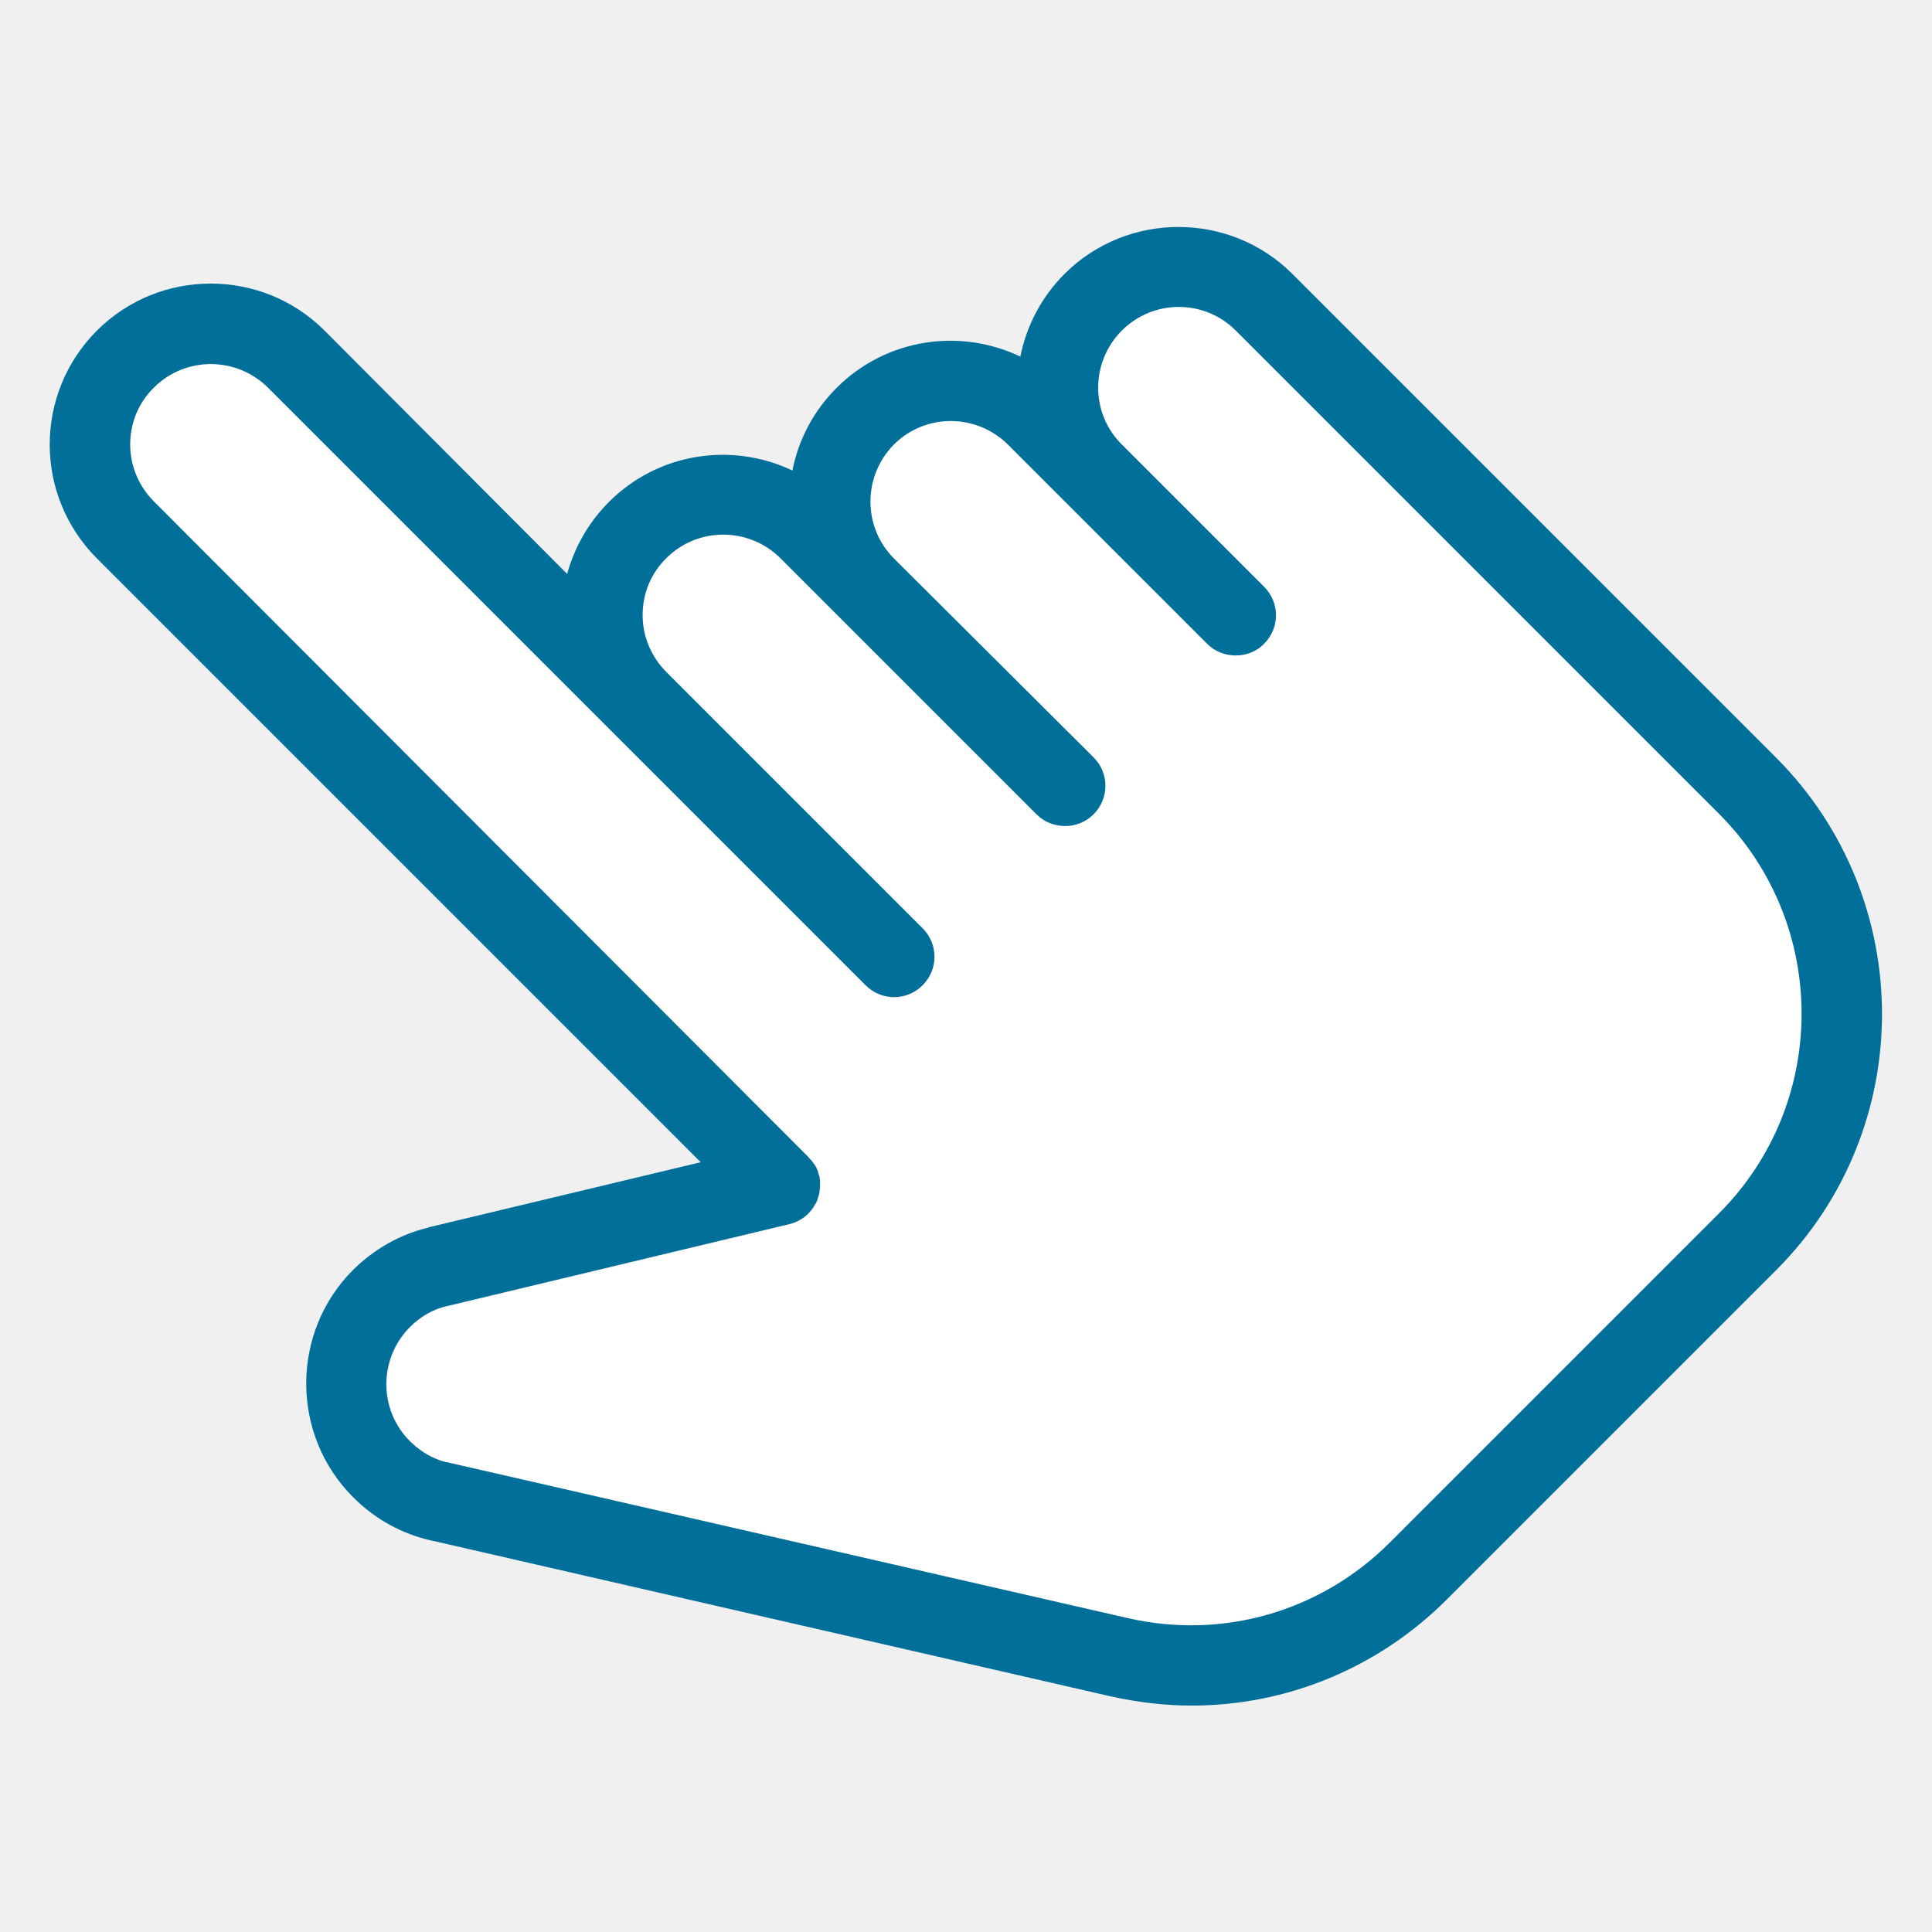
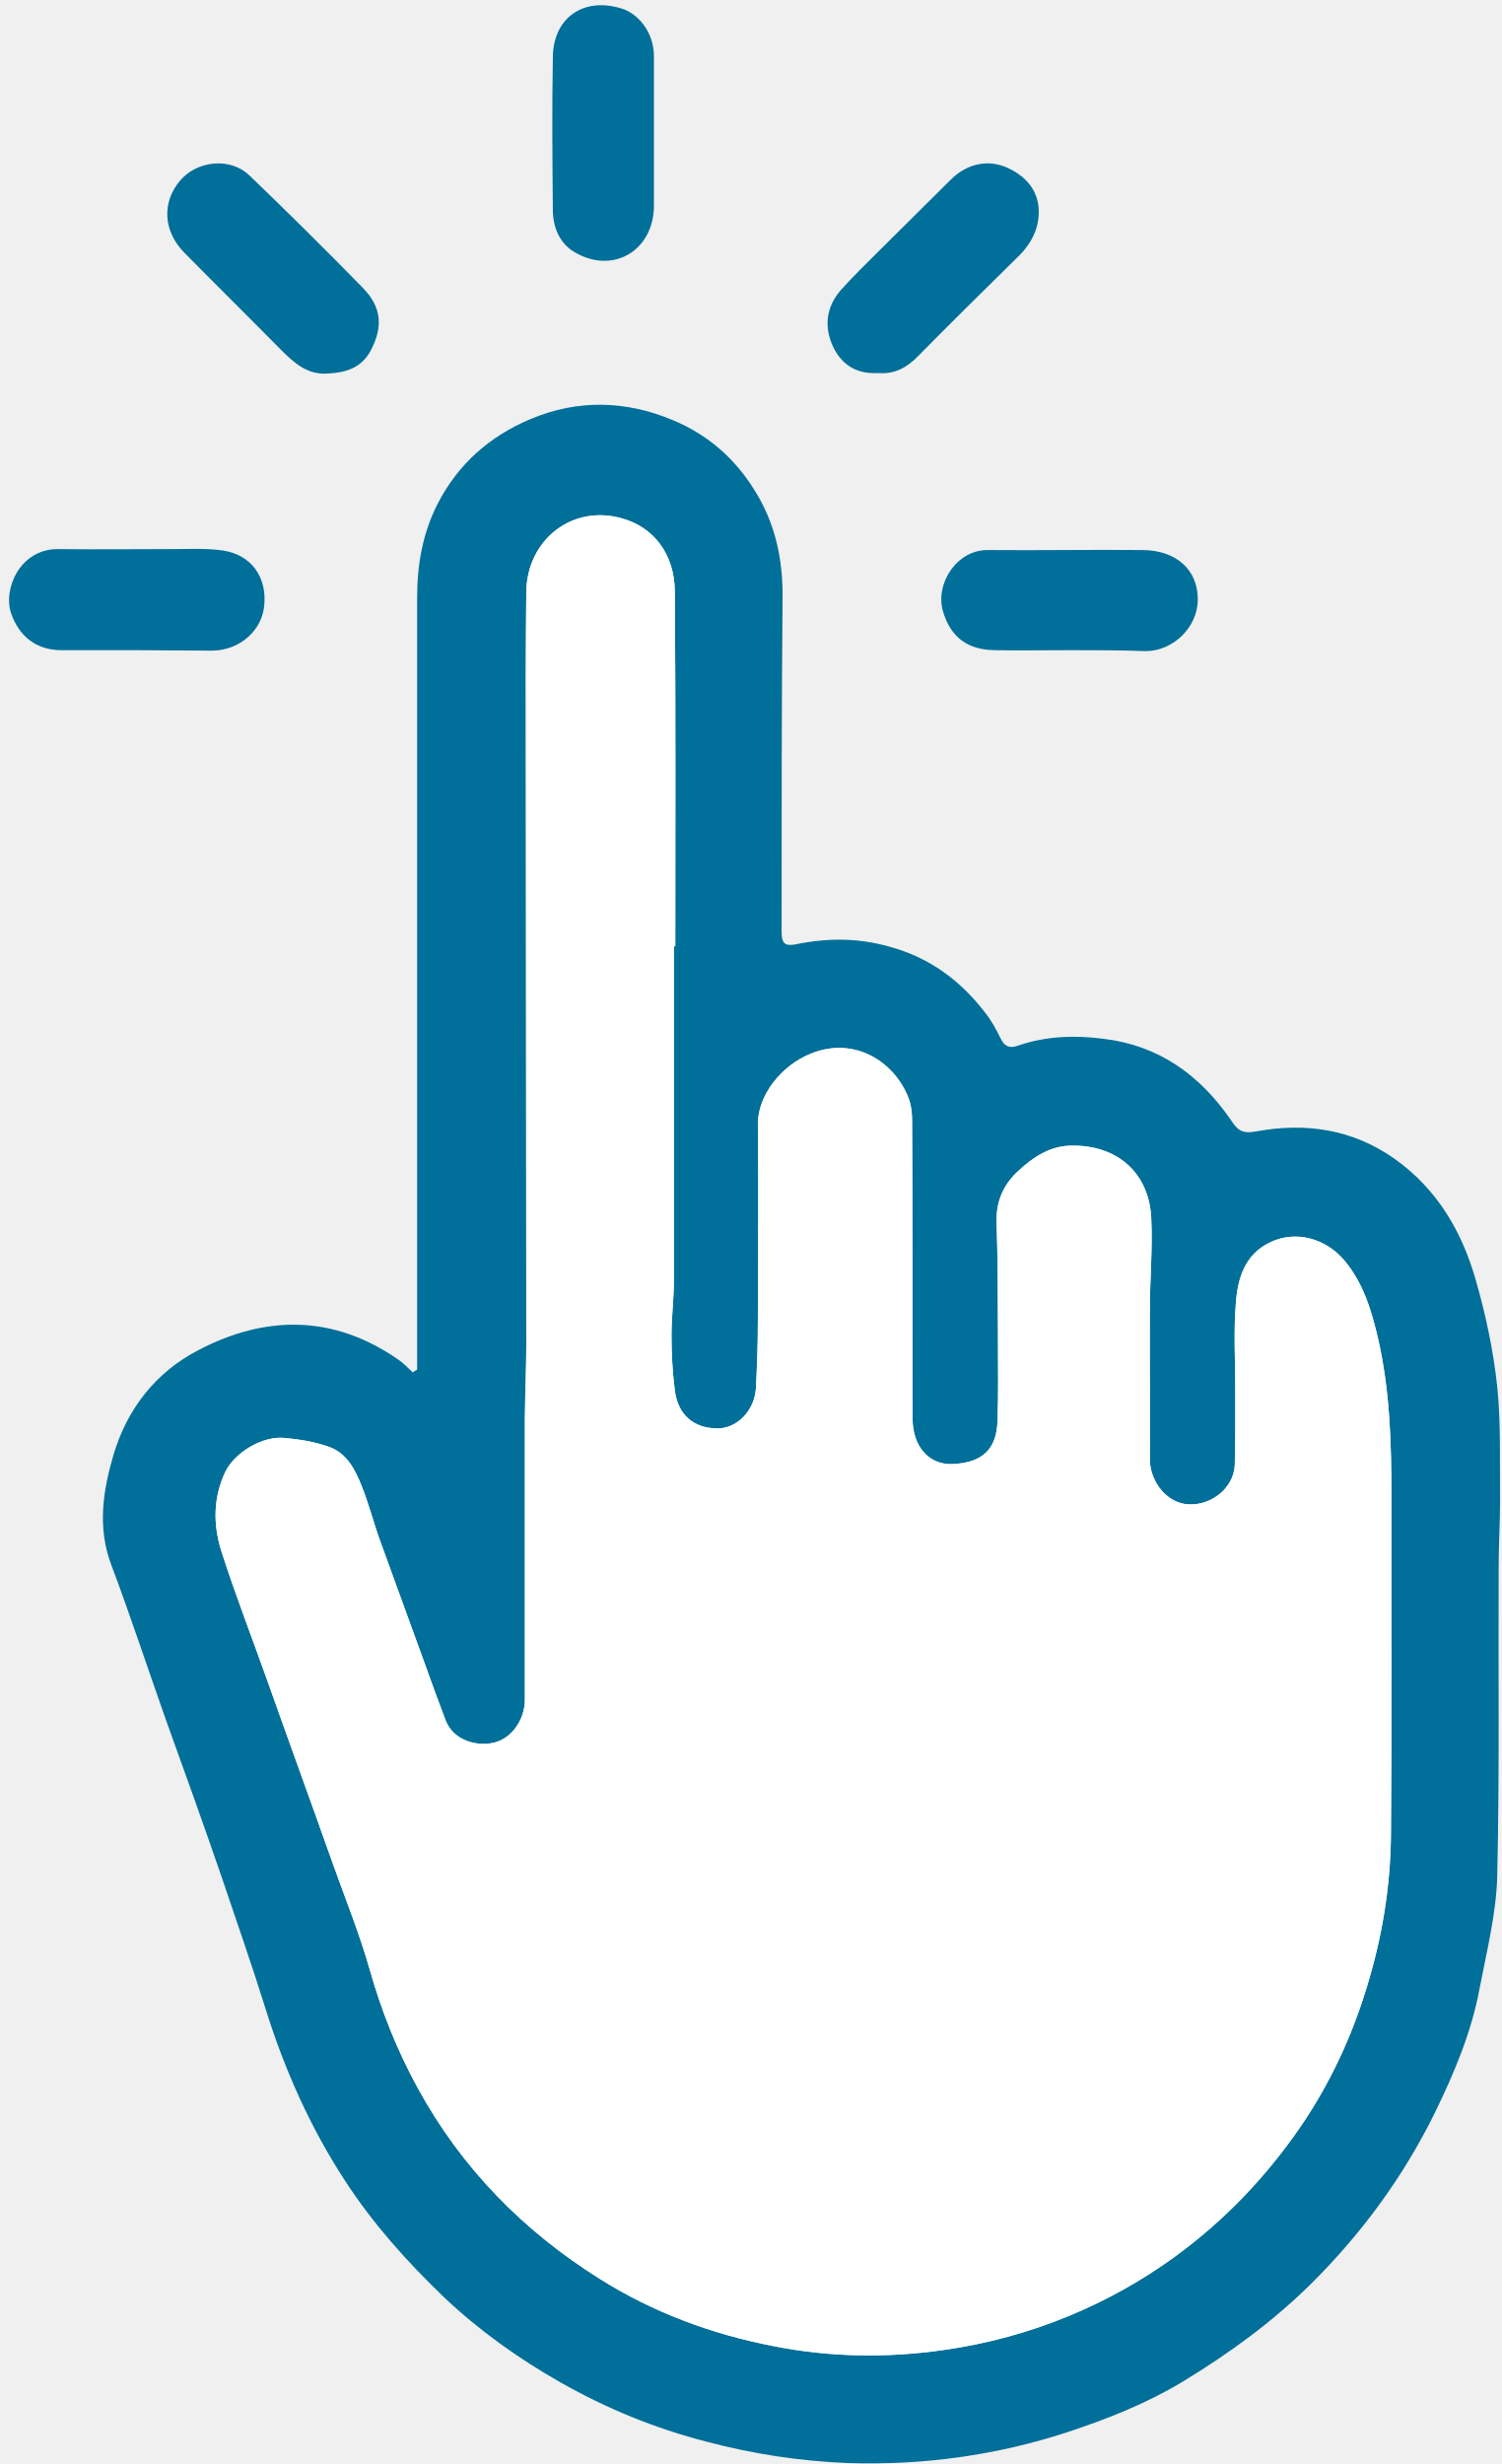
- <svg xmlns="http://www.w3.org/2000/svg" viewBox="0 0 512 512">
-   <path d="M327.4 87.6c-8.4-8.4-21.9-8.3-30.2 0s-8.3 21.8-.1 30.1l37.8 37.8c4.2 4.2 4.2 10.9 0 15.1-2.1 2.1-4.8 3.1-7.5 3.1s-5.5-1-7.6-3.1l-37.7-37.7-15.1-15.1c-8.3-8.3-21.9-8.3-30.2 0s-8.3 21.8 0 30.2l52.8 52.8c4.2 4.2 4.2 10.9 0 15.1-2.1 2.1-4.8 3.1-7.5 3.1s-5.5-1-7.6-3.1L206.7 148c-8.3-8.3-21.8-8.3-30.2 0-4 4-6.3 9.4-6.3 15.1 0 5.7 2.2 11.1 6.3 15.1l67.9 67.9c4.2 4.2 4.2 10.9 0 15.1-4.2 4.2-10.9 4.2-15.1 0l-67.8-67.8-.1-.1-.2-.2-90.3-90.3c-8.3-8.3-21.9-8.3-30.2 0-4 4-6.3 9.4-6.3 15.1 0 5.7 2.2 11.1 6.3 15.1l173.5 173.5.1.1c.2.2.3.4.5.6l.3.3c.1.2.2.3.4.5.1.1.2.3.3.4.1.1.2.3.3.4.1.2.2.3.3.5.1.1.1.3.2.4.1.2.1.3.2.5s.1.3.2.5c0 .2.1.3.1.5 0 .1.1.2.1.3 0 .1 0 .2.1.3 0 .1 0 .2.1.4 0 .2.1.5.1.7V314.1c0 1-.2 2-.4 3l-.3.9v.1c-.1.3-.3.6-.4.9 0 0 0 .1-.1.1-.1.3-.3.6-.5.8v.1c-.2.3-.4.6-.6.8-1.4 1.8-3.4 3.1-5.8 3.7L119.6 346c-.3.1-.6.2-.9.2-3.6.8-7 2.7-9.9 5.6-8.3 8.3-8.3 21.8 0 30.2 2.8 2.8 6.1 4.7 9.6 5.6.2 0 .4.1.7.1L299 428.9c25.2 5.8 51.2-1.7 69.5-20l87.3-87.3c29.1-29.1 29.1-76.5 0-105.6L327.4 87.6z" fill="#fff" />
-   <path fill="#006F99" d="M342.5 72.6c-16.6-16.6-43.8-16.6-60.4 0-6.2 6.2-10.1 13.9-11.7 21.9-15.9-7.6-35.5-4.9-48.7 8.3-6.1 6.1-10.1 13.7-11.7 21.9-15.9-7.6-35.5-4.8-48.6 8.3-5.4 5.4-9.1 11.9-11.1 19.1L86 87.6C69.4 71 42.3 71 25.7 87.6 9 104.3 9 131.3 25.7 148l160 160-71.9 17.2c-.2.1-.4.1-.6.2-7.3 1.8-14 5.6-19.6 11.1-16.6 16.6-16.6 43.7 0 60.3 5.9 5.9 13.1 9.8 20.9 11.5.1 0 .3.1.5.1l179.1 41.1c7.2 1.6 14.5 2.5 21.7 2.5 25.1 0 49.4-9.9 67.6-28.1l87.3-87.3c37.4-37.4 37.4-98.3 0-135.8L342.5 72.6zm113.1 248.9l-87.3 87.3c-18.3 18.3-44.3 25.8-69.5 20l-179.9-41.2c-.2-.1-.4-.1-.7-.1-3.5-.9-6.8-2.8-9.6-5.6-8.3-8.3-8.3-21.8 0-30.2 2.9-2.9 6.3-4.8 9.9-5.6.3-.1.6-.1.9-.2l89.8-21.5c2.4-.6 4.4-1.9 5.8-3.7.2-.3.4-.5.6-.8v-.1c.2-.3.3-.5.5-.8 0 0 0-.1.1-.1.1-.3.3-.6.4-.9v-.1l.3-.9c.3-1 .4-2 .4-3v-.1-.9-.2c0-.2-.1-.5-.1-.7 0-.1 0-.2-.1-.4 0-.1 0-.2-.1-.3 0-.1-.1-.2-.1-.3 0-.2-.1-.3-.1-.5-.1-.2-.1-.3-.2-.5s-.1-.3-.2-.5c-.1-.1-.1-.3-.2-.4-.1-.2-.2-.3-.3-.5-.1-.1-.2-.3-.3-.4-.1-.1-.2-.3-.3-.4-.1-.2-.2-.3-.4-.5l-.3-.3c-.2-.2-.3-.4-.5-.6l-.1-.1L40.8 132.9c-4-4-6.3-9.4-6.3-15.1 0-5.7 2.2-11.1 6.3-15.1 8.3-8.3 21.8-8.3 30.2 0l90.3 90.3.2.2.1.1 67.8 67.8c4.2 4.2 10.9 4.2 15.1 0 4.2-4.2 4.2-10.9 0-15.1l-67.9-67.9c-4-4-6.3-9.4-6.3-15.1 0-5.7 2.2-11.1 6.3-15.1 8.3-8.3 21.8-8.3 30.2 0l67.9 67.9c2.1 2.1 4.8 3.1 7.6 3.1 2.7 0 5.4-1 7.5-3.1 4.2-4.2 4.2-10.9 0-15.1L236.9 148c-8.3-8.3-8.3-21.8 0-30.2 8.3-8.3 21.8-8.3 30.2 0l15.1 15.1 37.7 37.7c2.1 2.1 4.8 3.1 7.6 3.1 2.7 0 5.5-1 7.5-3.1 4.2-4.2 4.2-10.9 0-15.1l-37.8-37.8c-8.3-8.3-8.2-21.8.1-30.1 8.3-8.3 21.8-8.4 30.2 0l128.2 128.2c29 29.2 29 76.6-.1 105.7z" />
+ <svg xmlns="http://www.w3.org/2000/svg" viewBox="0 0 316.3 519.2">
+   <path fill="#006F99" d="M87.9 288.6V126c0-6.9 1.1-13.5 4.3-19.8 4.3-8.4 11-14.3 19.6-17.9 10-4.2 20.1-3.9 29.9.2 7.3 3 13.1 8 17.3 14.8 4.4 7 6 14.6 5.9 22.8-.2 23.4-.2 46.8-.2 70.2 0 2.5.7 3.1 2.9 2.7 6.7-1.4 13.3-1.4 19.9.5 8.4 2.3 14.9 7.1 20.1 13.9 1.3 1.6 2.3 3.5 3.2 5.3.8 1.8 2 2.3 3.8 1.6 5.9-2 11.9-2.2 18-1.4 11.6 1.4 20.2 7.6 26.7 17 1.4 2.1 2.3 3.1 5.4 2.5 10.4-1.9 20.3-.5 29.2 5.8 9 6.4 14.2 15.4 17.1 25.6 2.1 7.3 3.7 14.9 4.5 22.4.8 7.8.5 15.8.6 23.7 0 4.7-.3 9.5-.3 14.2-.1 21.7.2 43.5-.3 65.2-.2 7.9-2.2 15.8-3.7 23.6-1.7 9.3-5.4 18-9.5 26.4-6.6 13.4-15.4 25.4-26.1 36-8.1 8-17.2 14.6-26.9 20.5-7.6 4.6-15.9 7.9-24.4 10.7-15 4.9-30.4 7-46.2 6.5-10.1-.4-20-1.9-29.8-4.5-10.9-2.8-21.1-7-30.8-12.5-8.8-5-17.1-10.9-24.5-17.9-7.8-7.5-15-15.5-20.9-24.6-7.3-11.2-12.7-23.3-16.7-36.1-2.9-9.3-6.1-18.4-9.2-27.6C43 384.7 39 373.6 35 362.5c-3.9-11-7.5-22-11.6-32.9-2.9-7.8-1.7-15.5.5-23 2.9-9.8 9-17.5 17.9-22.1 14.1-7.4 28.4-7.5 42 1.9 1.2.8 2.1 1.8 3.2 2.8.3-.3.6-.4.9-.6zm54.1-89.2h.3c0-24.9.1-49.8-.1-74.7-.1-8.2-4.7-13.6-10.9-15.4-10.6-3.2-20.3 4.4-20.4 15.5-.1 5.7-.1 11.3-.1 17 0 47.2.1 94.3.1 141.5 0 5.2-.2 10.5-.3 15.7v59.2c0 4.1-2.7 8.1-6.5 9-3.4.8-8.5-.3-10.2-4.7-1.5-3.9-2.9-7.8-4.3-11.7L80 324.4c-1.3-3.7-2.3-7.6-3.8-11.3-1.4-3.4-3.2-6.9-6.8-8.2-3-1.1-6.2-1.6-9.4-1.9-4.6-.5-10.5 3-12.5 7.1-2.6 5.4-2.6 11.1-.9 16.6 3 9.4 6.6 18.6 9.9 27.9 4.5 12.7 9.1 25.3 13.6 38 2.6 7.4 5.6 14.8 7.8 22.4 2.5 8.8 5.8 17.1 10.2 25.1 9.2 16.8 22.2 30 38.3 40.1 11.3 7.1 23.7 11.7 36.8 14.2 11.7 2.3 23.6 2.5 35.5.8 9.3-1.3 18.2-3.8 26.8-7.3 7.9-3.3 15.2-7.4 22.1-12.4 10.4-7.6 19.1-16.7 26.4-27.3 6.2-9 10.7-18.7 13.9-29.1 3.3-10.6 5.1-21.4 5.2-32.4.2-23.8 0-47.6.1-71.4 0-11.2-.3-22.3-2.8-33.2-1.4-6-3.1-11.7-7.1-16.5-3.9-4.6-10.1-6.4-15.5-3.9-5.6 2.6-7.1 7.8-7.4 13.2-.4 6-.1 12-.1 18 0 5.2.1 10.5-.1 15.7-.1 5.2-5.5 9.1-10.6 8.3-4.2-.7-7.3-5.1-7.3-9.4.1-10.5 0-21 0-31.5 0-6.4.6-12.8.3-19.2-.4-9.6-7.1-15.5-16.7-15.4-4.6 0-8.3 2.5-11.4 5.4-3 2.9-4.6 6.5-4.5 10.9.3 8.4.2 16.8.3 25.2 0 5.5.1 10.9-.1 16.4-.2 6.2-3.3 8.9-9.4 9.2-5.2.3-8.5-3.8-8.5-9.6 0-20.9 0-41.8-.1-62.7 0-1.5-.2-3-.6-4.4-2.7-7.8-11.2-13.6-20.7-9.8-6.3 2.5-11.3 8.9-11.2 15 .1 13.7 0 27.3 0 41 0 4.8-.2 9.7-.4 14.5-.3 4.7-4 8.5-8.2 8.5-4.9-.1-8.2-2.8-8.9-8-.5-3.9-.7-7.8-.7-11.7 0-3.8.5-7.6.5-11.4v-70.5zM185.1 78.6c-4.8.3-8-1.9-9.8-6.1-1.7-4.1-1-8.1 1.9-11.4 2.6-2.9 5.4-5.6 8.2-8.4 4.9-4.9 9.9-9.8 14.9-14.8 3.5-3.5 8-4.4 12.1-2.5 4.7 2.2 7 5.9 6.4 10.7-.4 3.4-2.3 6.2-4.8 8.5-6.9 6.8-13.7 13.5-20.5 20.4-2.4 2.5-5.1 3.9-8.4 3.6zM69.2 78.7c-4.4.4-7.3-2.3-10.1-5.1-6.7-6.8-13.5-13.5-20.2-20.3-4.6-4.6-4.8-10.8-.9-15.3 3.6-4.2 10.6-4.9 14.6-1 8.1 7.8 16.1 15.7 23.9 23.7 4 4.1 4.2 8.3 1.6 13.2-2 3.7-5.3 4.6-8.9 4.8zM28.6 137H12.9c-5.1 0-8.8-2.8-10.5-7.6-1.9-5.2 1.8-13.8 9.9-13.7 8.1.1 16.2 0 24.2 0 3.5 0 7-.2 10.5.3 5.9.9 9.2 5.5 8.7 11.4-.4 5.4-5.1 9.6-10.9 9.7-5.4 0-10.8-.1-16.2-.1zM137.8 28.1v15.2c0 9.4-8.5 14.6-16.6 9.9-3.2-1.8-4.6-5.1-4.7-8.7-.1-10.8-.2-21.6 0-32.5.1-8.3 6.5-12.7 14.5-10.2 3.3 1 6.8 4.8 6.8 10.1v16.2zM225.5 137c-5.3 0-10.7.1-16 0-5.7-.1-9.2-2.8-10.8-8.2-1.7-5.9 3-13 9.5-12.9 10.8.1 21.6-.1 32.4 0 7.3 0 11.9 4.2 11.8 10.6-.1 5.7-5.2 10.7-11 10.7-5.2-.2-10.5-.2-15.9-.2z" />
+   <path d="M142 199.4v70.5c0 3.8-.5 7.6-.5 11.4 0 3.9.2 7.8.7 11.7.7 5.2 3.9 7.9 8.9 8 4.2.1 7.9-3.7 8.2-8.5.3-4.8.4-9.7.4-14.5.1-13.7.2-27.3 0-41-.1-6.1 4.9-12.5 11.2-15 9.4-3.8 17.9 2.1 20.7 9.8.5 1.4.6 2.9.6 4.4.1 20.9.1 41.8.1 62.7 0 5.7 3.3 9.8 8.5 9.6 6.2-.3 9.3-3.1 9.4-9.2.2-5.5.1-10.9.1-16.4 0-8.4 0-16.8-.3-25.2-.2-4.5 1.4-8.1 4.5-10.9 3.2-3 6.8-5.4 11.4-5.4 9.6-.1 16.3 5.8 16.7 15.4.3 6.4-.3 12.8-.3 19.2-.1 10.5 0 21 0 31.5 0 4.3 3.1 8.7 7.3 9.4 5.1.8 10.4-3.1 10.6-8.3.1-5.2.1-10.5.1-15.7 0-6-.4-12 .1-18 .4-5.4 1.9-10.7 7.4-13.2 5.4-2.5 11.6-.7 15.5 3.9 4 4.8 5.7 10.5 7.1 16.5 2.5 11 2.8 22.1 2.8 33.2 0 23.8.1 47.6-.1 71.4-.1 11-1.9 21.8-5.2 32.4-3.2 10.4-7.8 20.1-13.9 29.1-7.3 10.6-16 19.7-26.4 27.3-6.9 5-14.2 9.1-22.1 12.4-8.6 3.6-17.5 6-26.8 7.3-11.9 1.7-23.8 1.5-35.5-.8-13.1-2.5-25.5-7.1-36.8-14.2-16.1-10.1-29.1-23.3-38.3-40.1-4.4-8-7.7-16.3-10.2-25.1-2.1-7.6-5.1-14.9-7.8-22.4-4.5-12.7-9.1-25.3-13.6-38-3.3-9.3-6.9-18.5-9.9-27.9-1.7-5.4-1.7-11.2.9-16.6 2-4.1 7.9-7.6 12.5-7.1 3.2.3 6.4.8 9.4 1.9 3.7 1.3 5.5 4.8 6.8 8.2 1.5 3.7 2.4 7.5 3.8 11.3l9.6 26.4c1.4 3.9 2.8 7.8 4.3 11.7 1.7 4.4 6.8 5.6 10.2 4.7 3.8-.9 6.5-5 6.5-9V299c0-5.2.3-10.5.3-15.7 0-47.2-.1-94.3-.1-141.5 0-5.7.1-11.3.1-17 .1-11.1 9.8-18.7 20.4-15.5 6.2 1.8 10.9 7.2 10.9 15.4.2 24.9.1 49.8.1 74.7h-.3z" fill="#fff" />
</svg>
